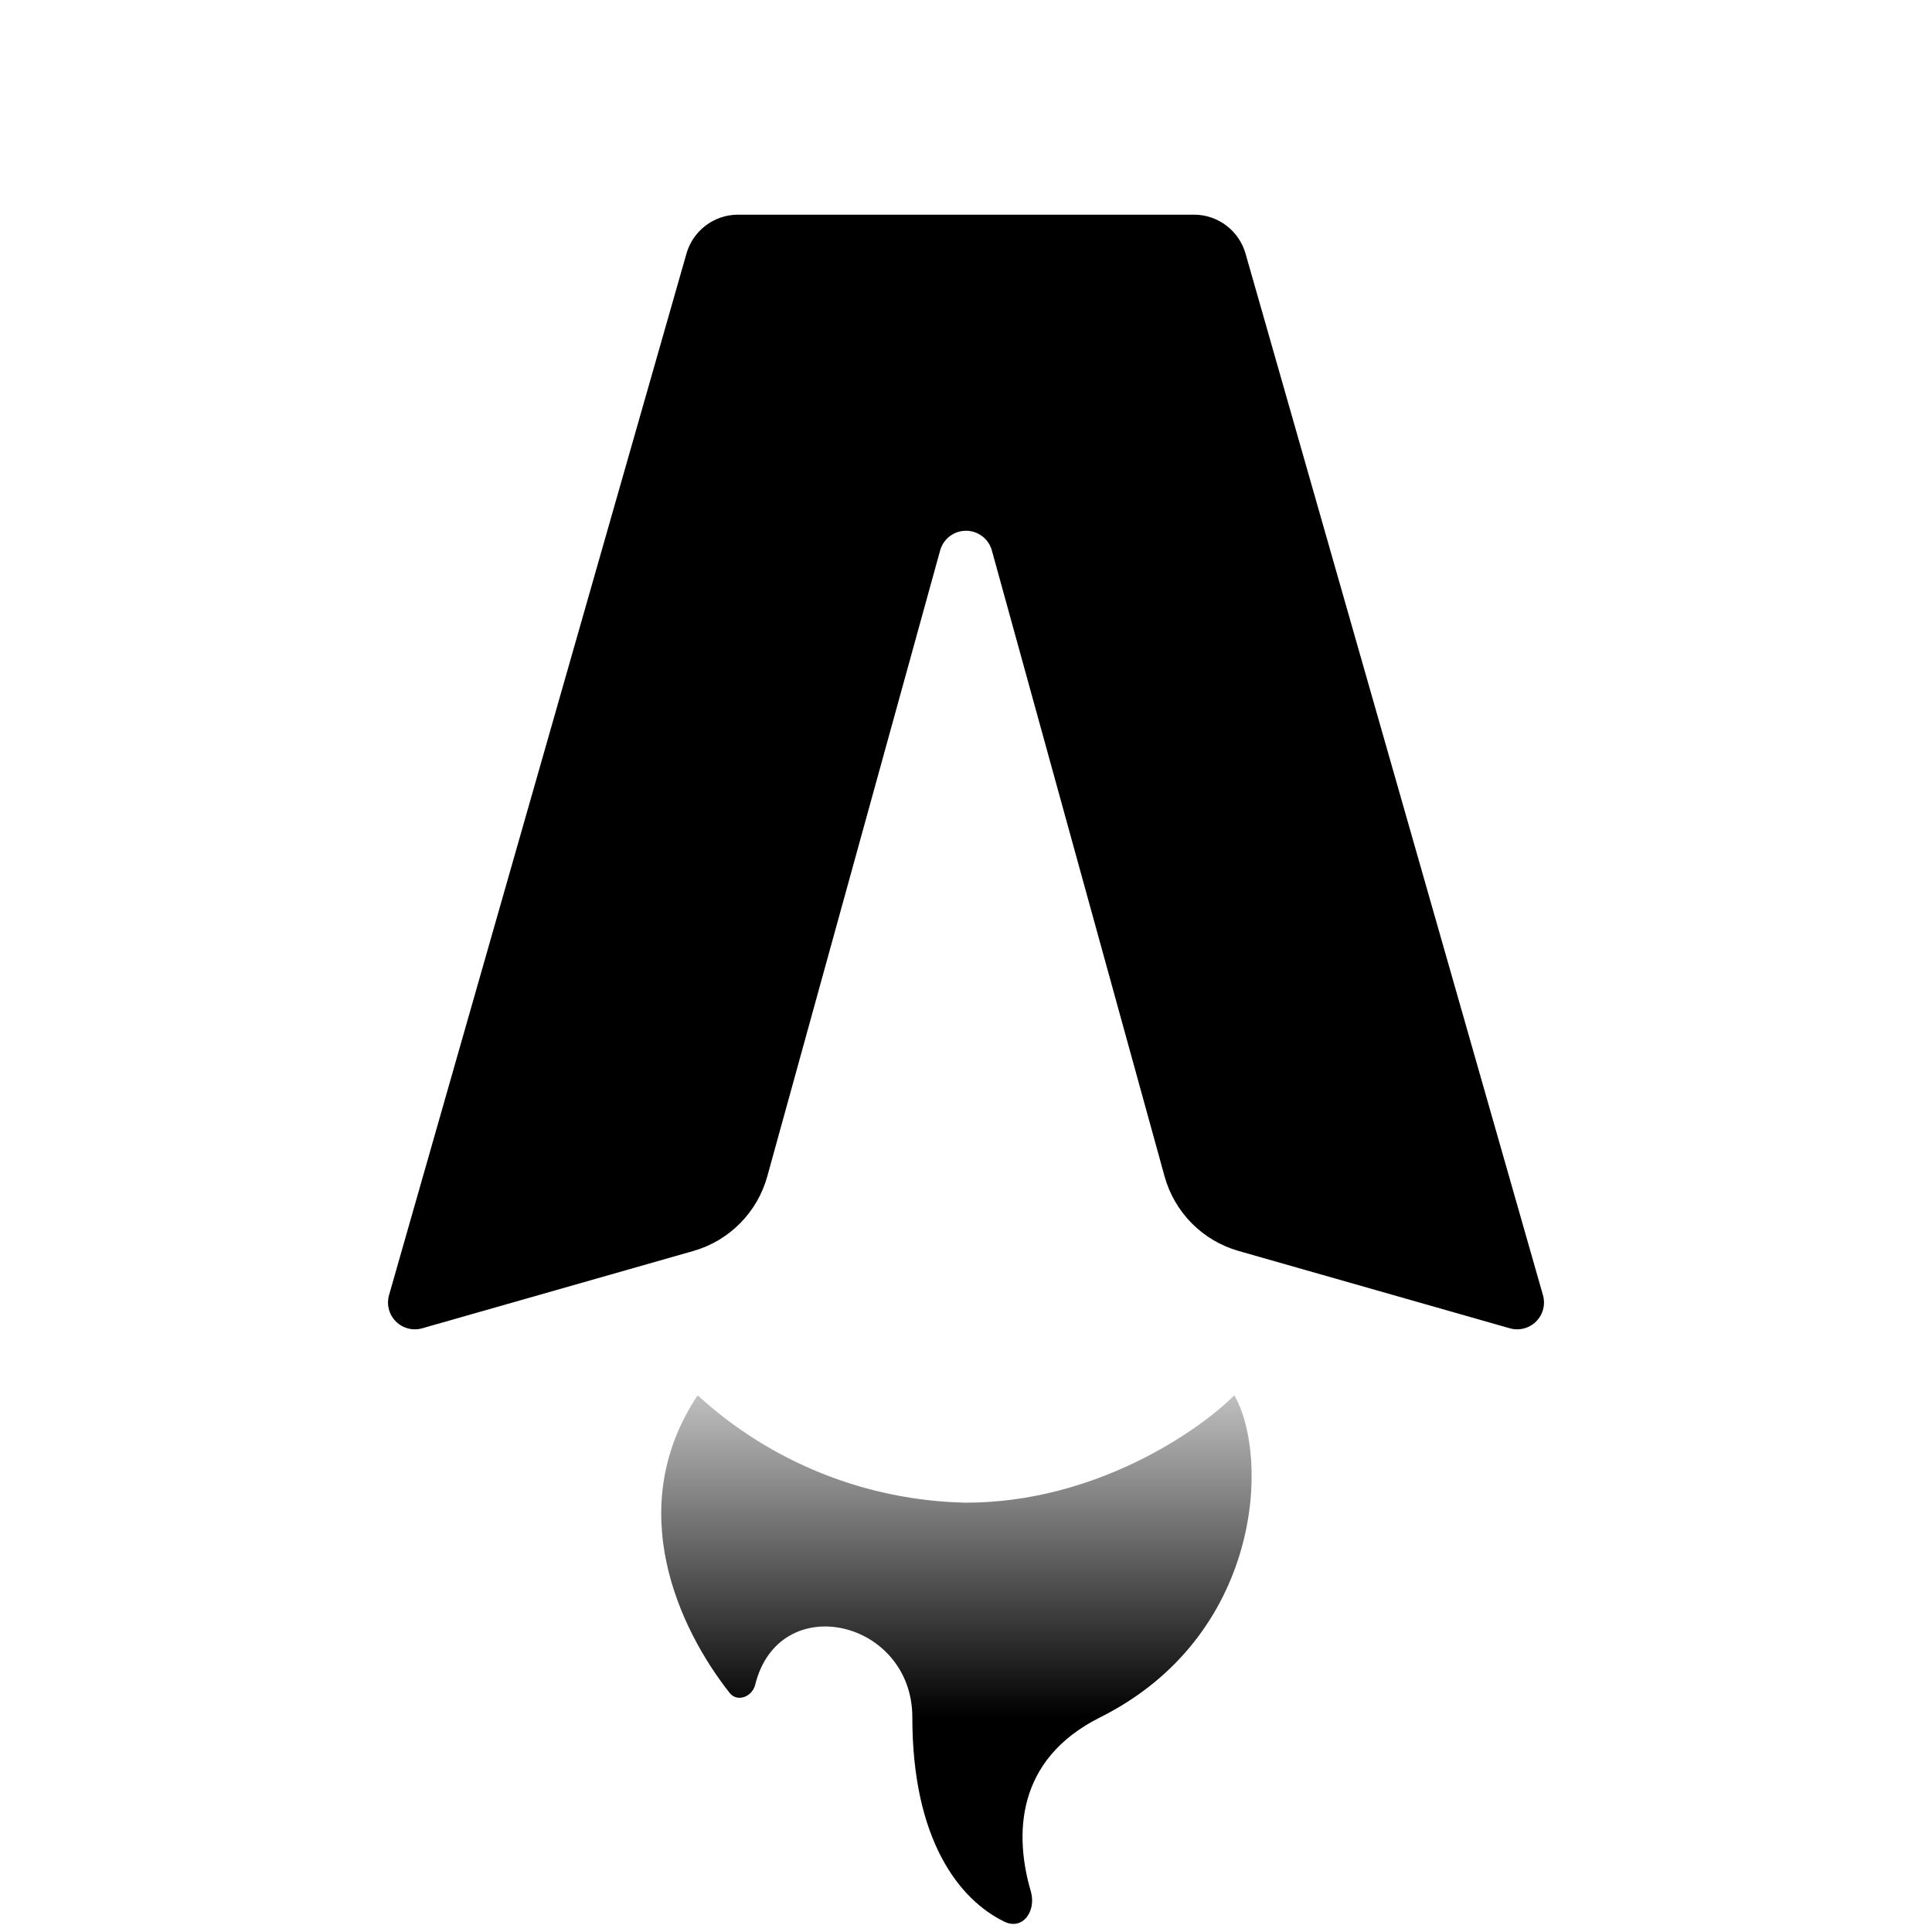
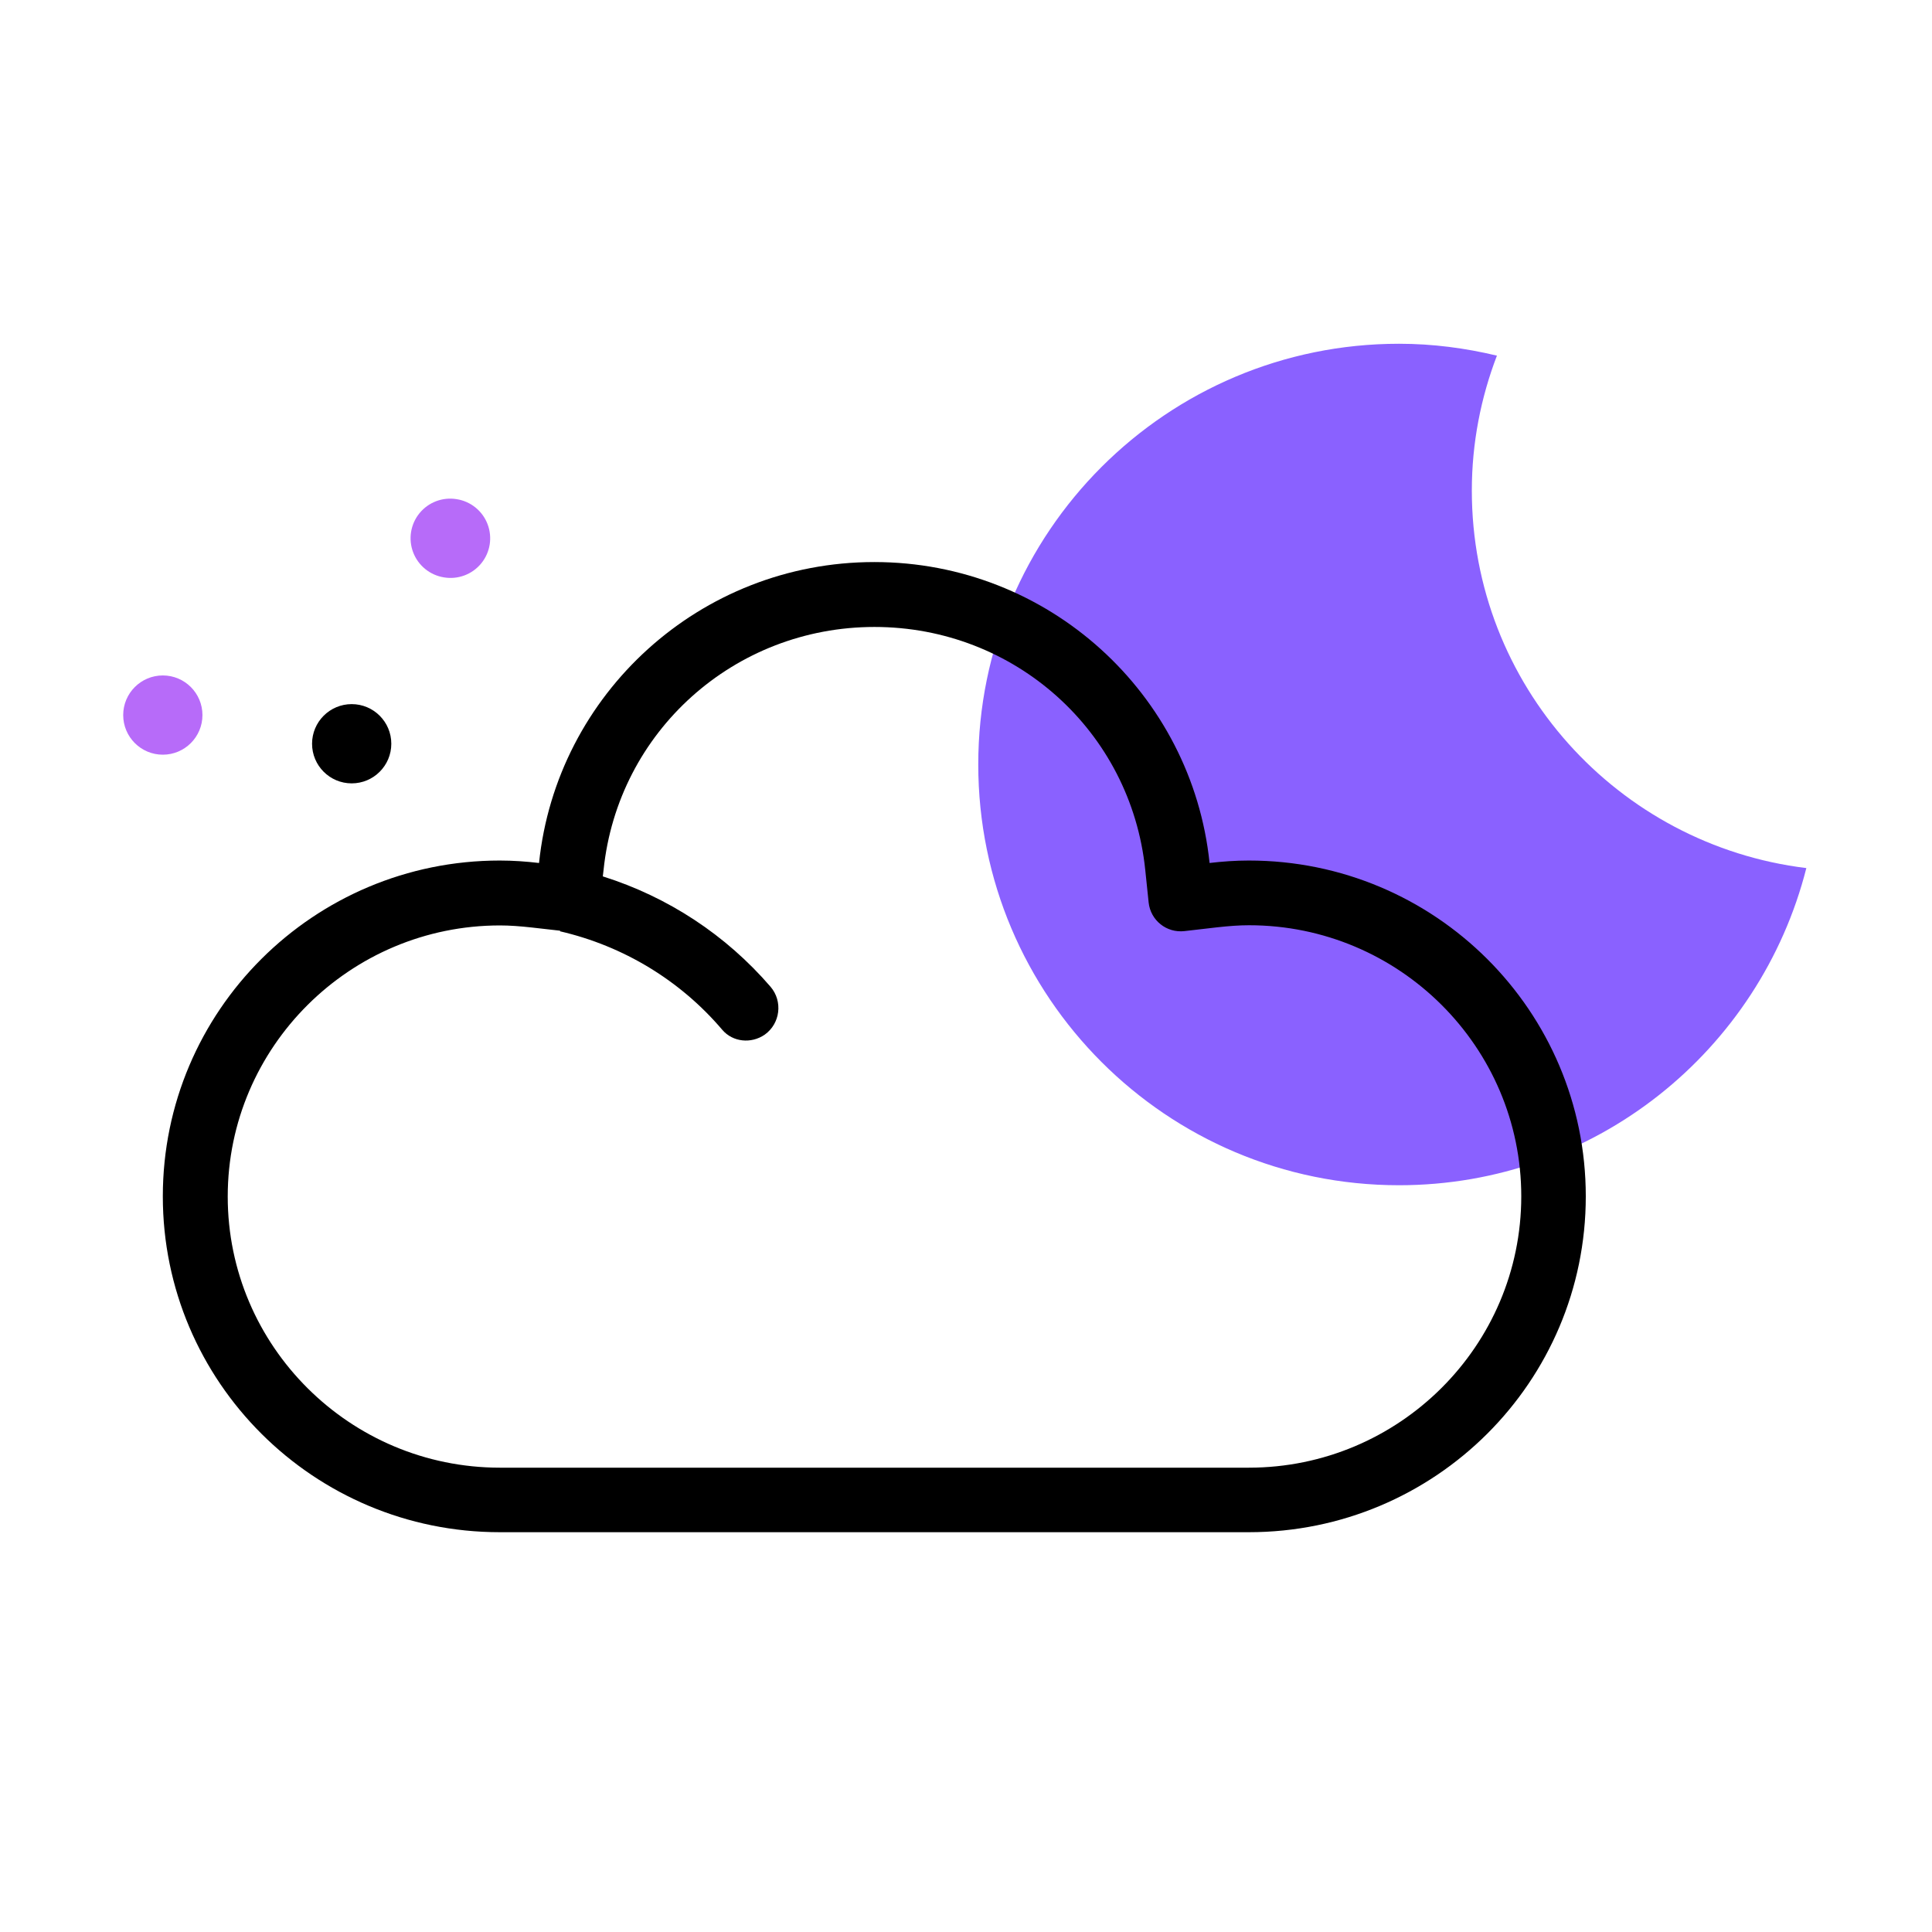
- <svg xmlns="http://www.w3.org/2000/svg" fill="none" viewBox="0 0 36 36">
-   <path fill="#000" d="M22.25 4h-8.5a1 1 0 0 0-.96.73l-5.54 19.4a.5.5 0 0 0 .62.62l5.05-1.44a2 2 0 0 0 1.38-1.4l3.22-11.66a.5.5 0 0 1 .96 0l3.22 11.67a2 2 0 0 0 1.38 1.39l5.05 1.44a.5.5 0 0 0 .62-.62l-5.54-19.4a1 1 0 0 0-.96-.73" />
-   <path fill="url(#gradient)" d="M18 28a7.63 7.63 0 0 1-5-2c-1.4 2.1-.35 4.35.6 5.55.14.17.41.07.47-.15.44-1.8 2.93-1.22 2.93.6 0 2.28.87 3.4 1.72 3.81.34.16.59-.2.49-.56-.31-1.05-.29-2.46 1.29-3.25 3-1.5 3.17-4.83 2.5-6-.67.67-2.6 2-5 2" />
-   <defs>
-     <linearGradient id="gradient" x1="16" x2="16" y1="32" y2="24" gradientUnits="userSpaceOnUse">
-       <stop />
-       <stop offset="1" stop-opacity="0" />
-     </linearGradient>
-   </defs>
-   <style>@media (prefers-color-scheme:dark){:root{filter:invert(100%)}}</style>
+ <svg xmlns="http://www.w3.org/2000/svg" t="1706846274364" class="icon" viewBox="0 0 1024 1024" version="1.1" p-id="11181" width="200" height="200">
+   <path d="M235.344 306.03a21 21 0 1 0 6.729-41.457 21 21 0 1 0-6.729 41.457Z" fill="#B76BF9" p-id="11182" />
+   <path d="M86.3 379m-21 0a21 21 0 1 0 42 0 21 21 0 1 0-42 0Z" fill="#B76BF9" p-id="11183" />
+   <path d="M186.4 394.2m-21 0a21 21 0 1 0 42 0 21 21 0 1 0-42 0Z" p-id="11184" />
+   <path d="M780.1 260c0-25.2 4.8-49.3 13.3-71.5-16.7-4-34-6.3-51.9-6.3-123.1 0-223 99.8-223 223 0 123.1 99.8 223 223 223 104.2 0 191.4-71.5 215.9-168.1-99.9-12.2-177.3-97-177.3-200.1z" fill="#8A61FF" p-id="11185" />
+   <path d="M661.9 456.1c-7.1 0-14 0.5-20.8 1.3-9.3-89.6-85.3-159.5-177.7-159.5S295 367.8 285.7 457.4c-6.8-0.8-13.8-1.3-20.8-1.3-98.7 0-178.6 79.7-178.6 178s80 178 178.6 178h397c98.7 0 178.6-79.7 178.6-178s-79.9-178-178.6-178z m0 321.8H265c-79.6 0-144.3-64.5-144.3-143.7S185.5 490.5 265 490.5c5.1 0 10.6 0.4 16.9 1.1l15 1.7-0.1 0.3c33.7 7.8 63.8 26.1 86 52.2 5.6 6.6 15.4 7.5 22.5 2.6 8.3-5.9 9.7-17.7 3.1-25.4-23.6-27.4-54.3-47.6-88.9-58.5l0.4-3.4c7.6-73.4 69.3-128.8 143.6-128.8S599.4 387.6 607 461l1.8 17.3c1 9.5 9.5 16.3 19 15.2l17.3-2c6.3-0.7 11.8-1.1 16.9-1.1 79.6 0 144.3 64.5 144.3 143.7 0 79.3-64.8 143.8-144.4 143.8z" p-id="11186" />
</svg>
